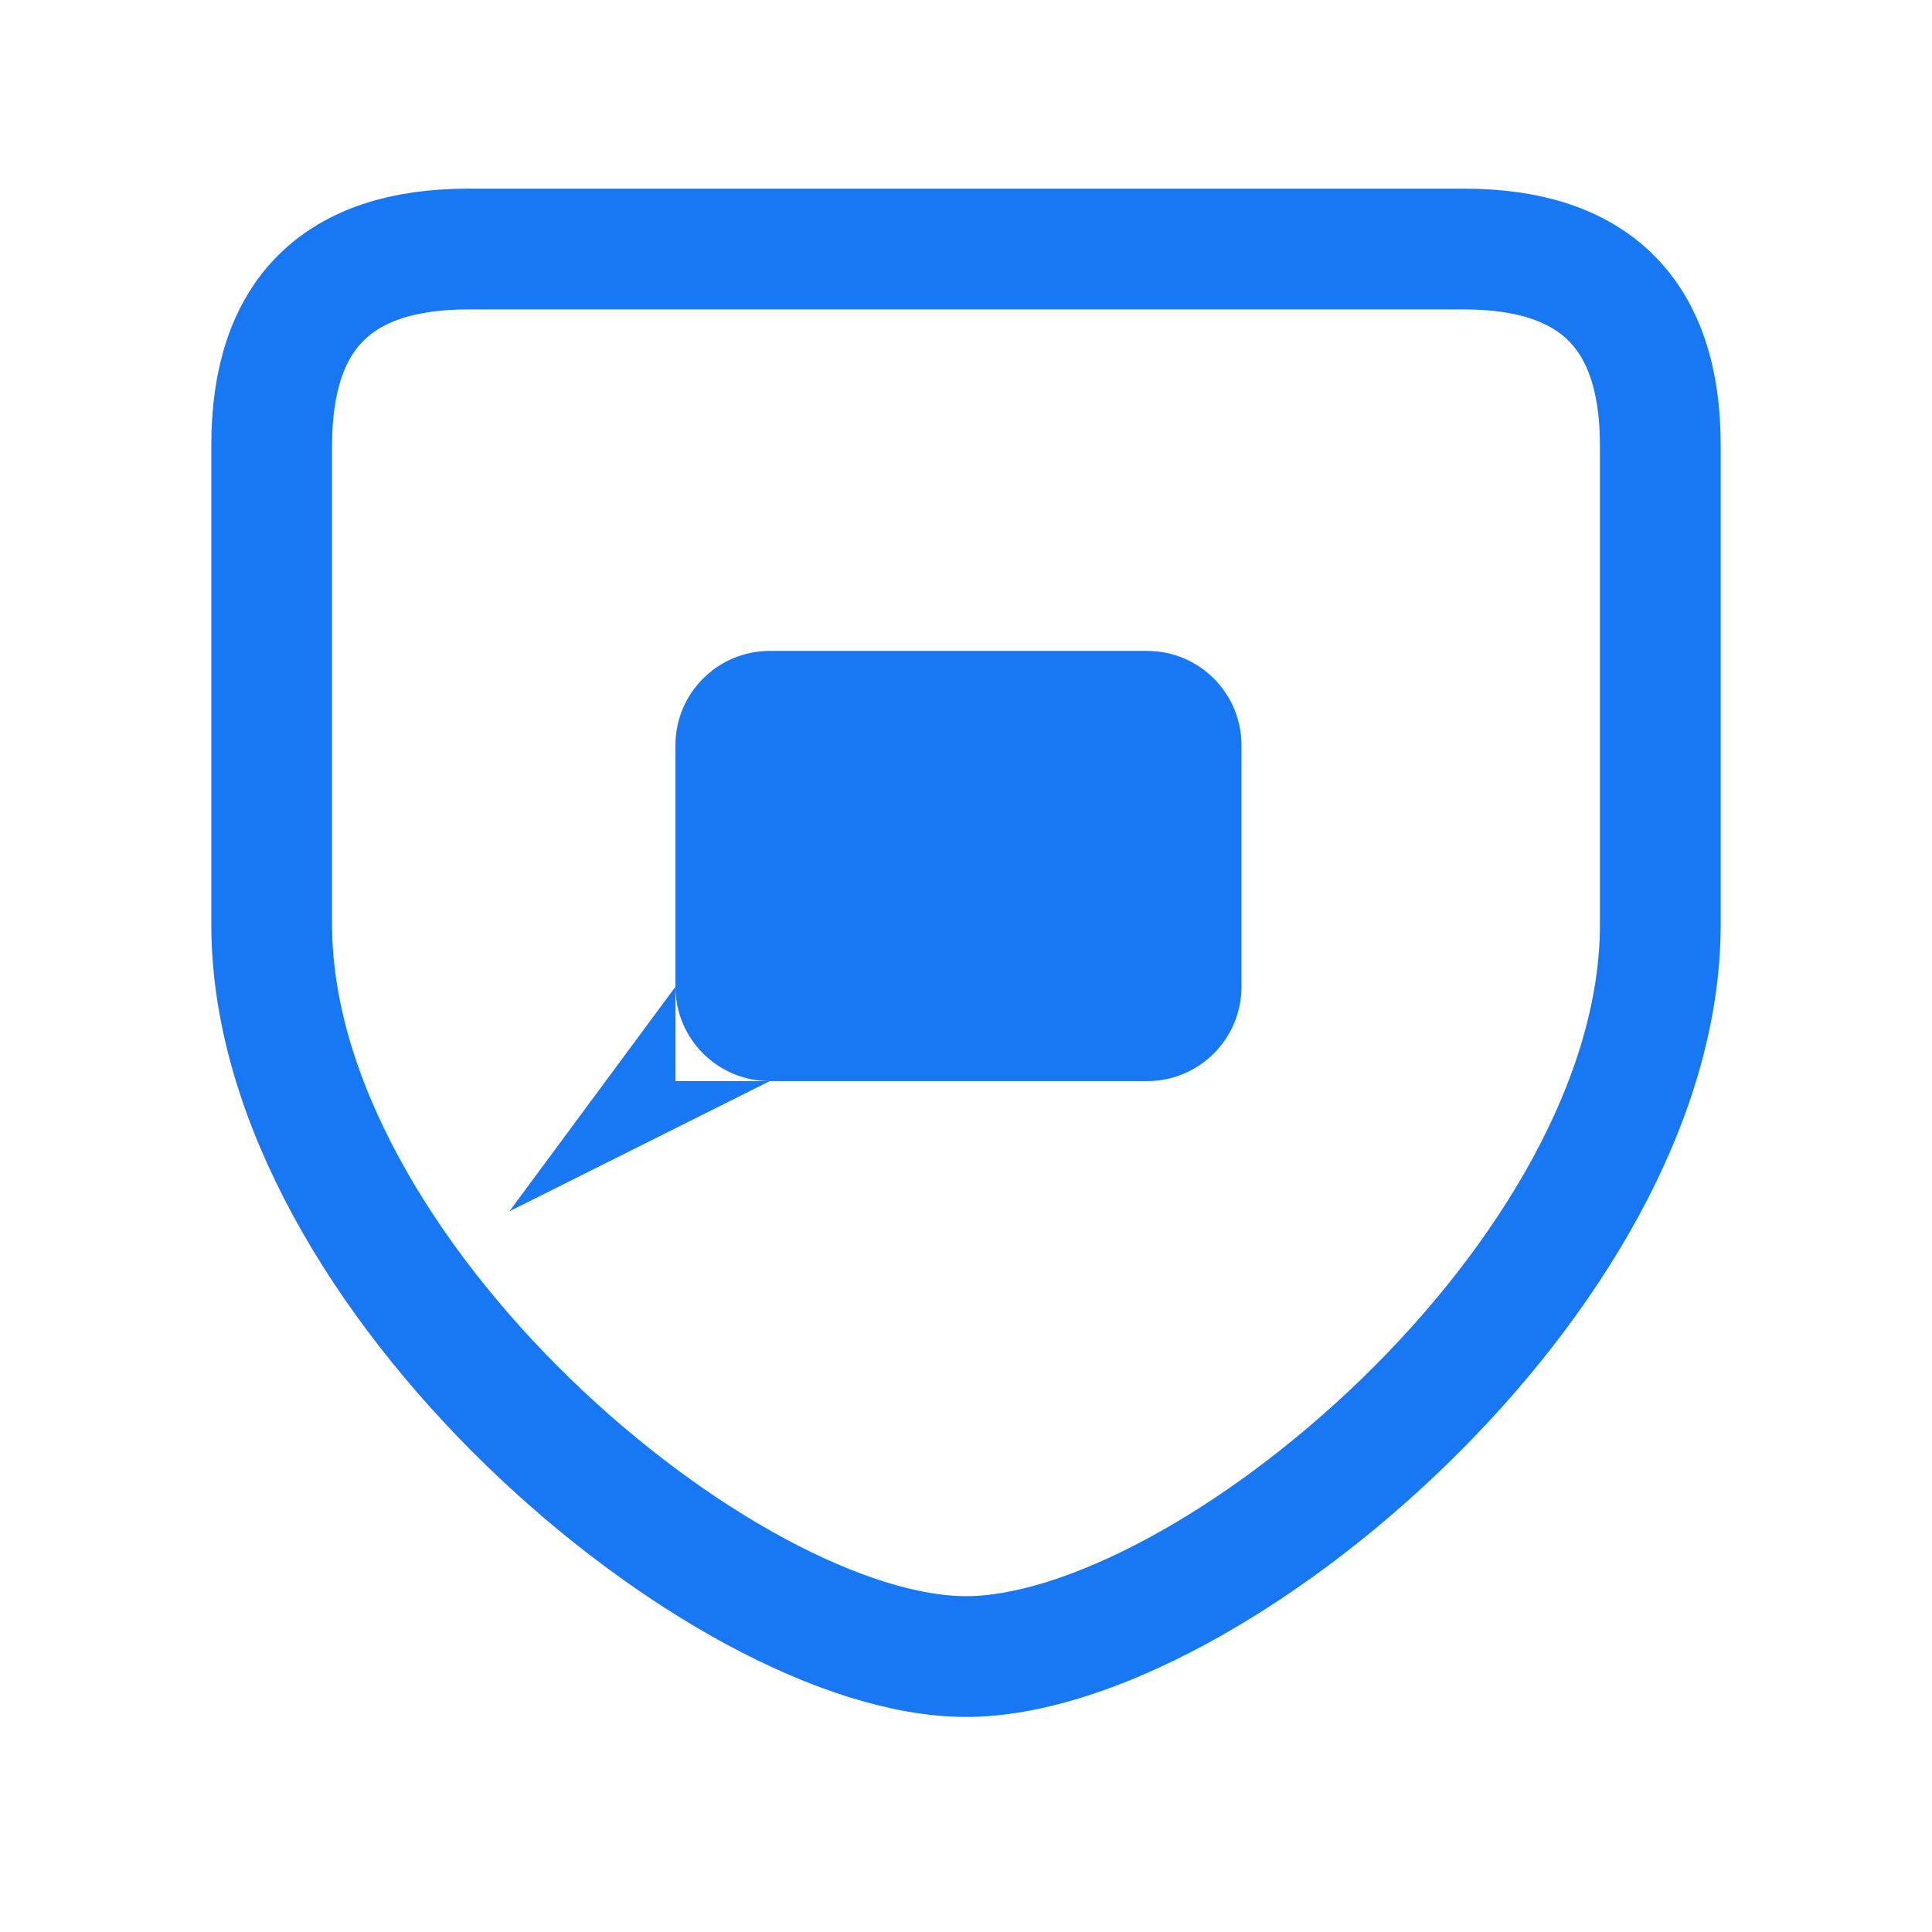
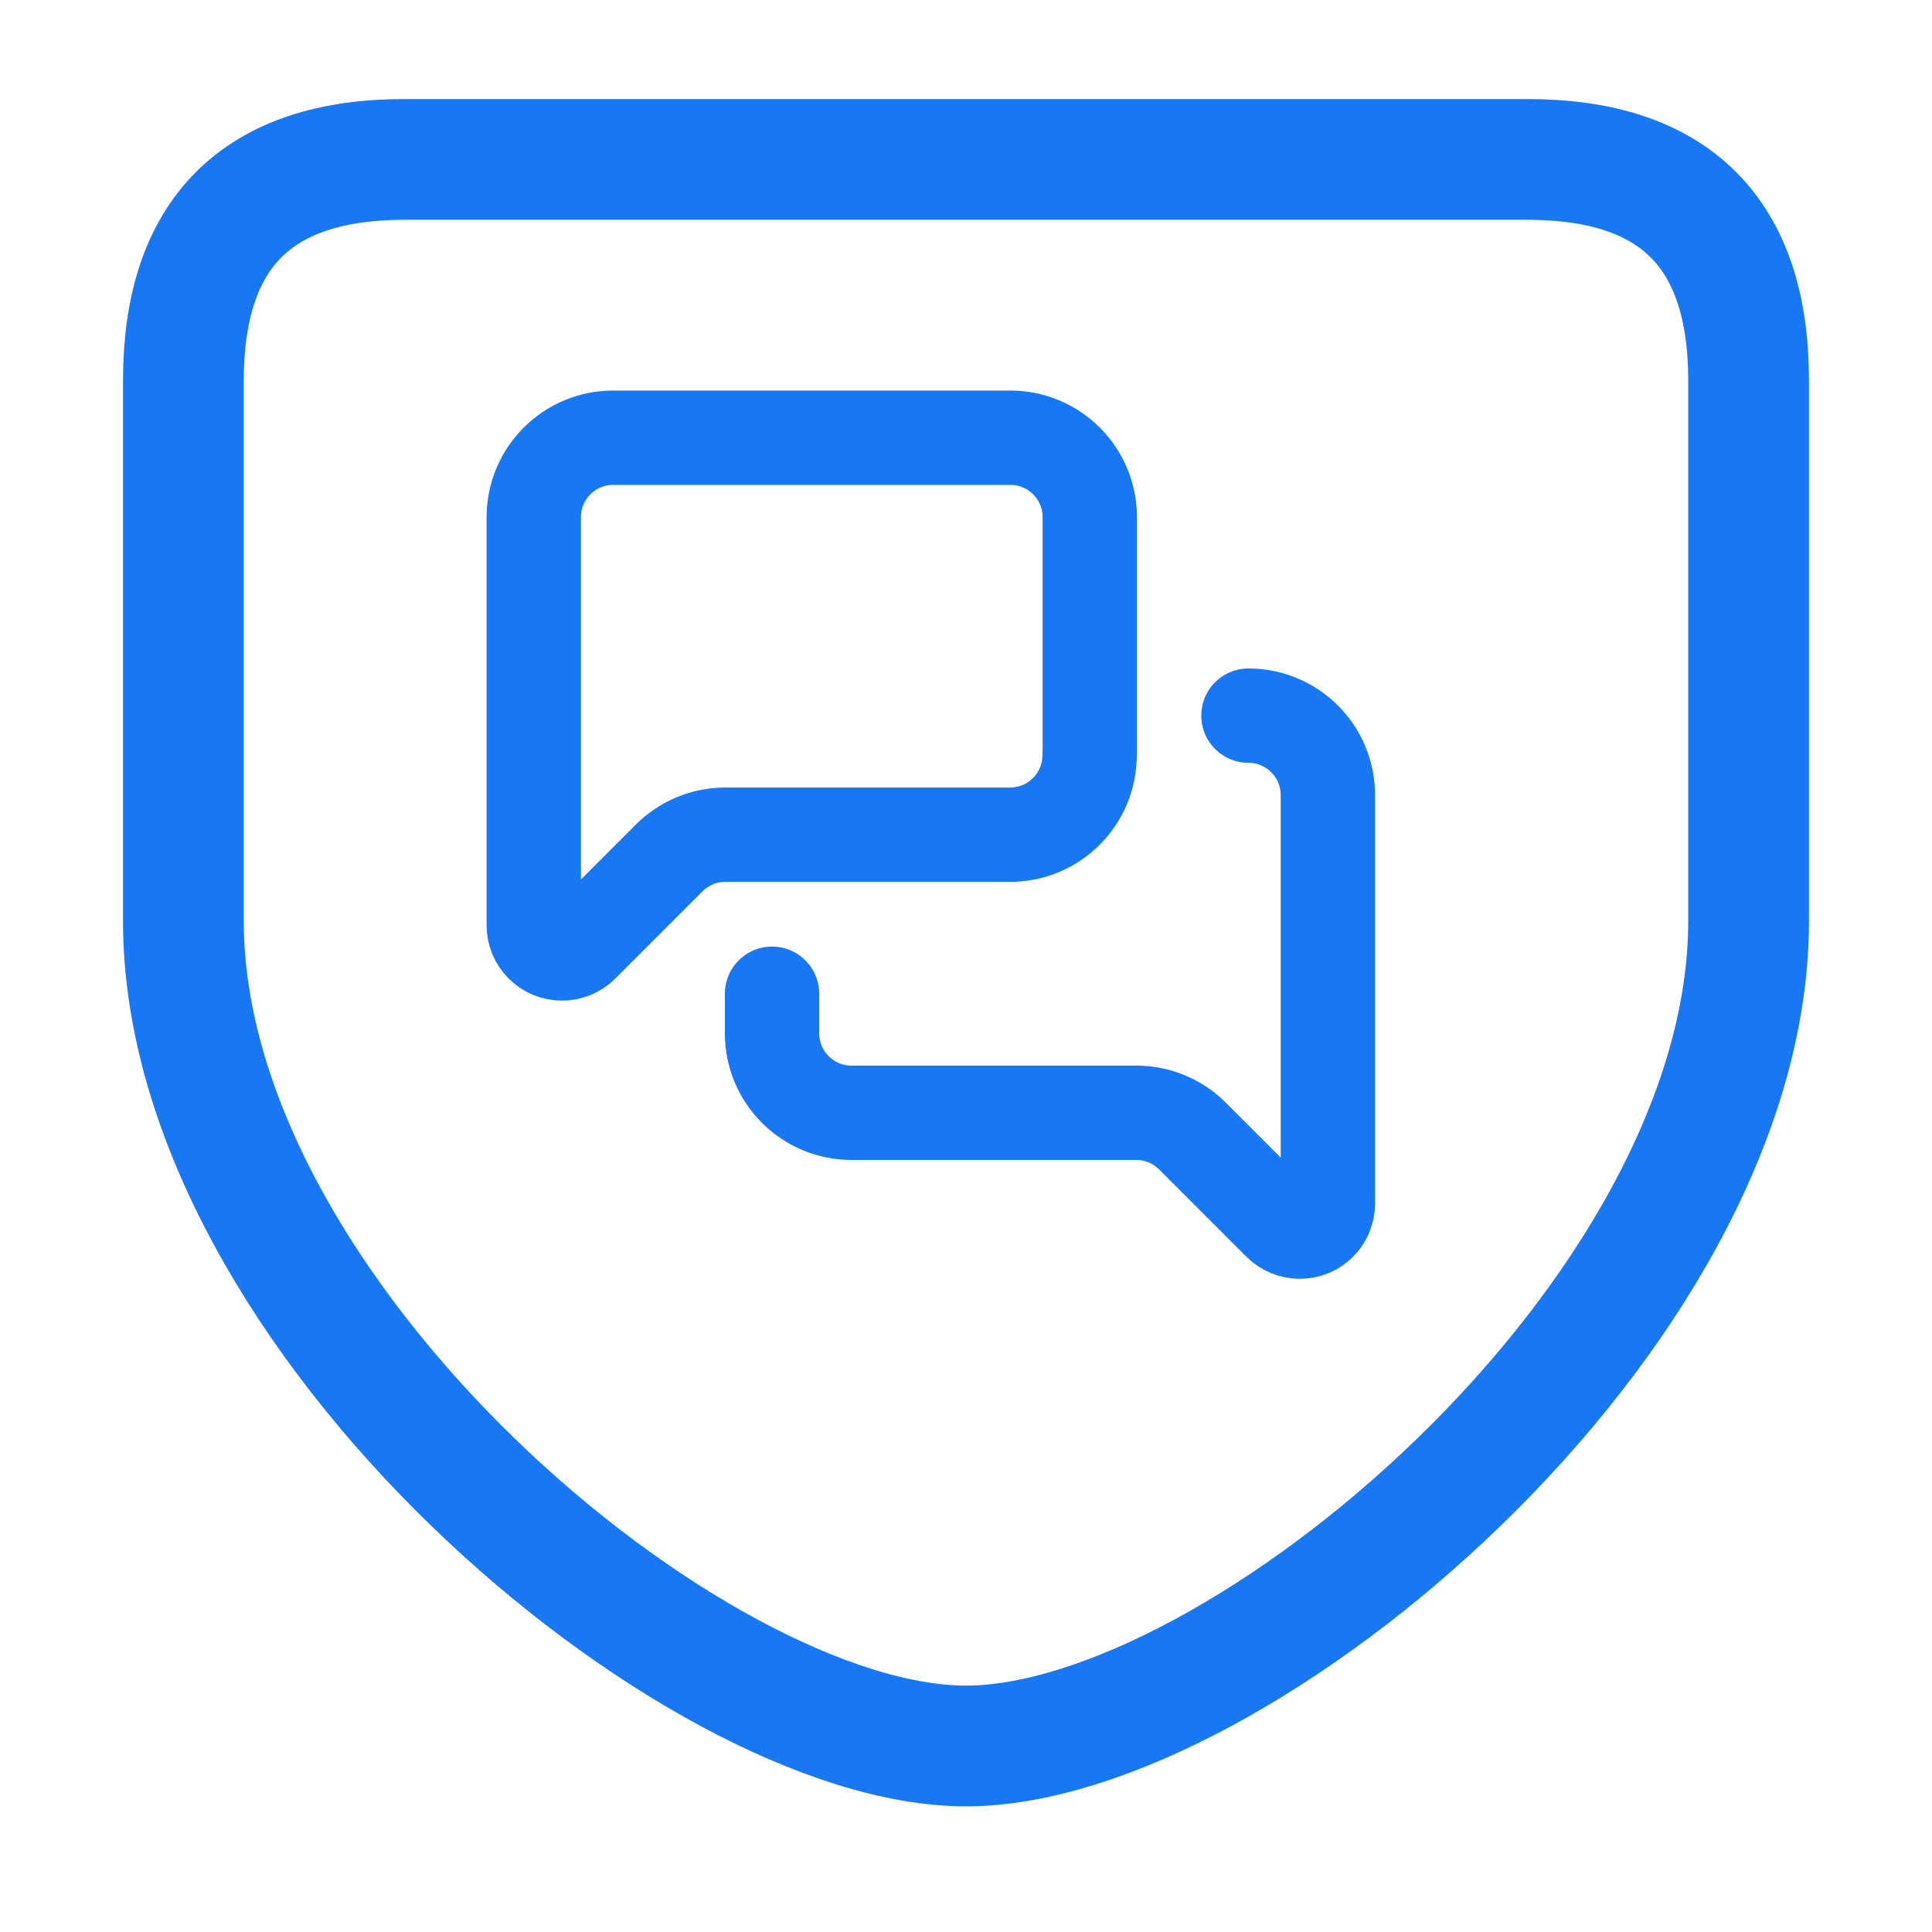
- <svg xmlns="http://www.w3.org/2000/svg" viewBox="0 0 1024 1024" width="1024" height="1024">
-   <path d="M 248 132        L 776 132        Q 880 132 880 236        L 880 490        C 880 676 640 878 512 878        C 384 878 144 676 144 490        L 144 236        Q 144 132 248 132        Z" fill="none" stroke="#1877F2" stroke-width="64" stroke-linejoin="round" />
-   <rect x="358" y="345" width="300" height="228" rx="50" ry="50" fill="#1877F2" />
-   <polygon points="358,523 358,573 408,573 270,642" fill="#1877F2" />
+ <svg xmlns="http://www.w3.org/2000/svg" version="1.1" id="Layer_1" x="0px" y="0px" viewBox="0 0 1024 1024" style="enable-background:new 0 0 1024 1024;" xml:space="preserve">
+   <style type="text/css">
+ 	.st0{fill:none;stroke:#1877F2;stroke-width:64;stroke-linejoin:round;}
+ 	.st1{fill:none;stroke:#1877F2;stroke-width:50;stroke-linecap:round;stroke-linejoin:round;}
+ </style>
+   <path class="st0" d="M214.4,84.5h595.2c78.2,0,117.2,39.1,117.2,117.2v286.3c0,209.7-270.5,437.4-414.8,437.4S97.2,697.8,97.2,488.1  V201.8C97.2,123.6,136.2,84.5,214.4,84.5z" />
+   <g>
+     <path class="st1" d="M577.5,400.3c0,23.2-18.8,42.1-42.1,42.1H384.5c-11.2,0-21.9,4.4-29.8,12.3l-46.3,46.3   c-5.8,5.8-15.3,5.8-21.1,0c-2.8-2.8-4.4-6.6-4.4-10.6V274.1c0-23.2,18.8-42.1,42.1-42.1h210.5c23.2,0,42.1,18.8,42.1,42.1V400.3z" />
+     <path class="st1" d="M661.7,379.3c23.2,0,42.1,18.8,42.1,42.1v216.5c0,8.3-6.7,14.9-14.9,14.9c-4,0-7.8-1.6-10.6-4.4L632,602.1   c-7.9-7.9-18.6-12.3-29.8-12.3H451.3c-23.2,0-42.1-18.8-42.1-42.1v-21" />
+   </g>
</svg>
